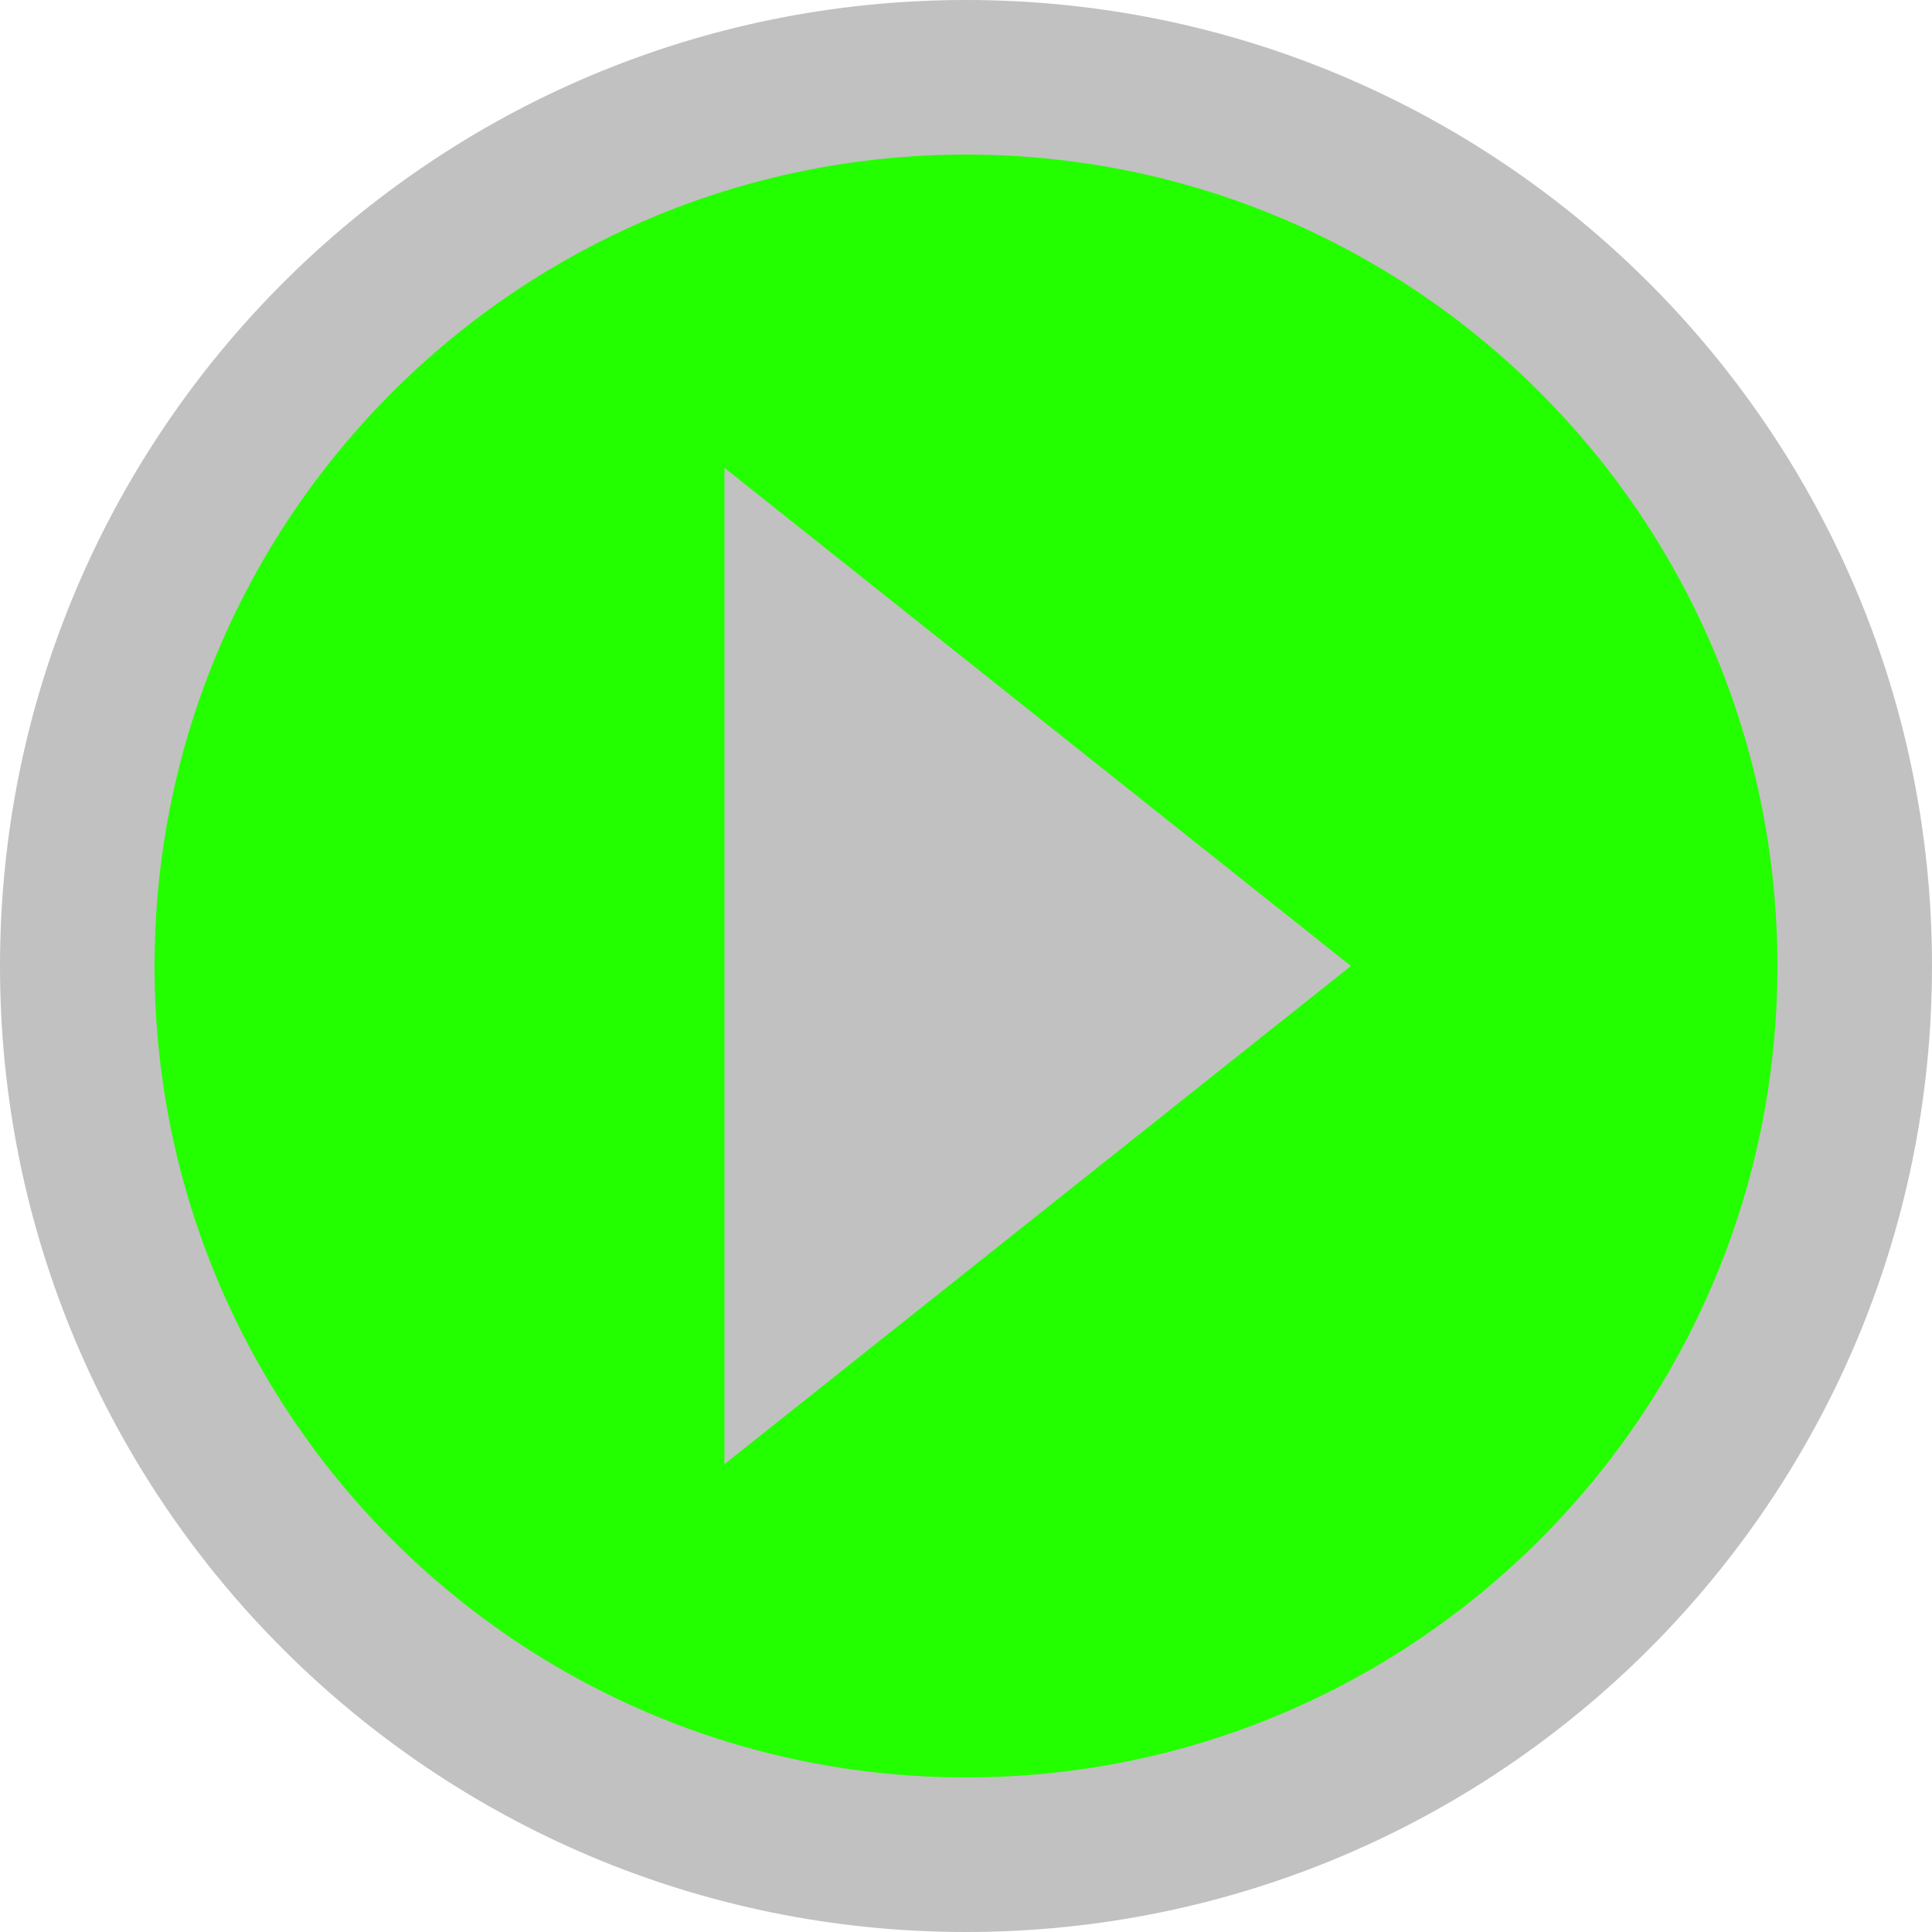
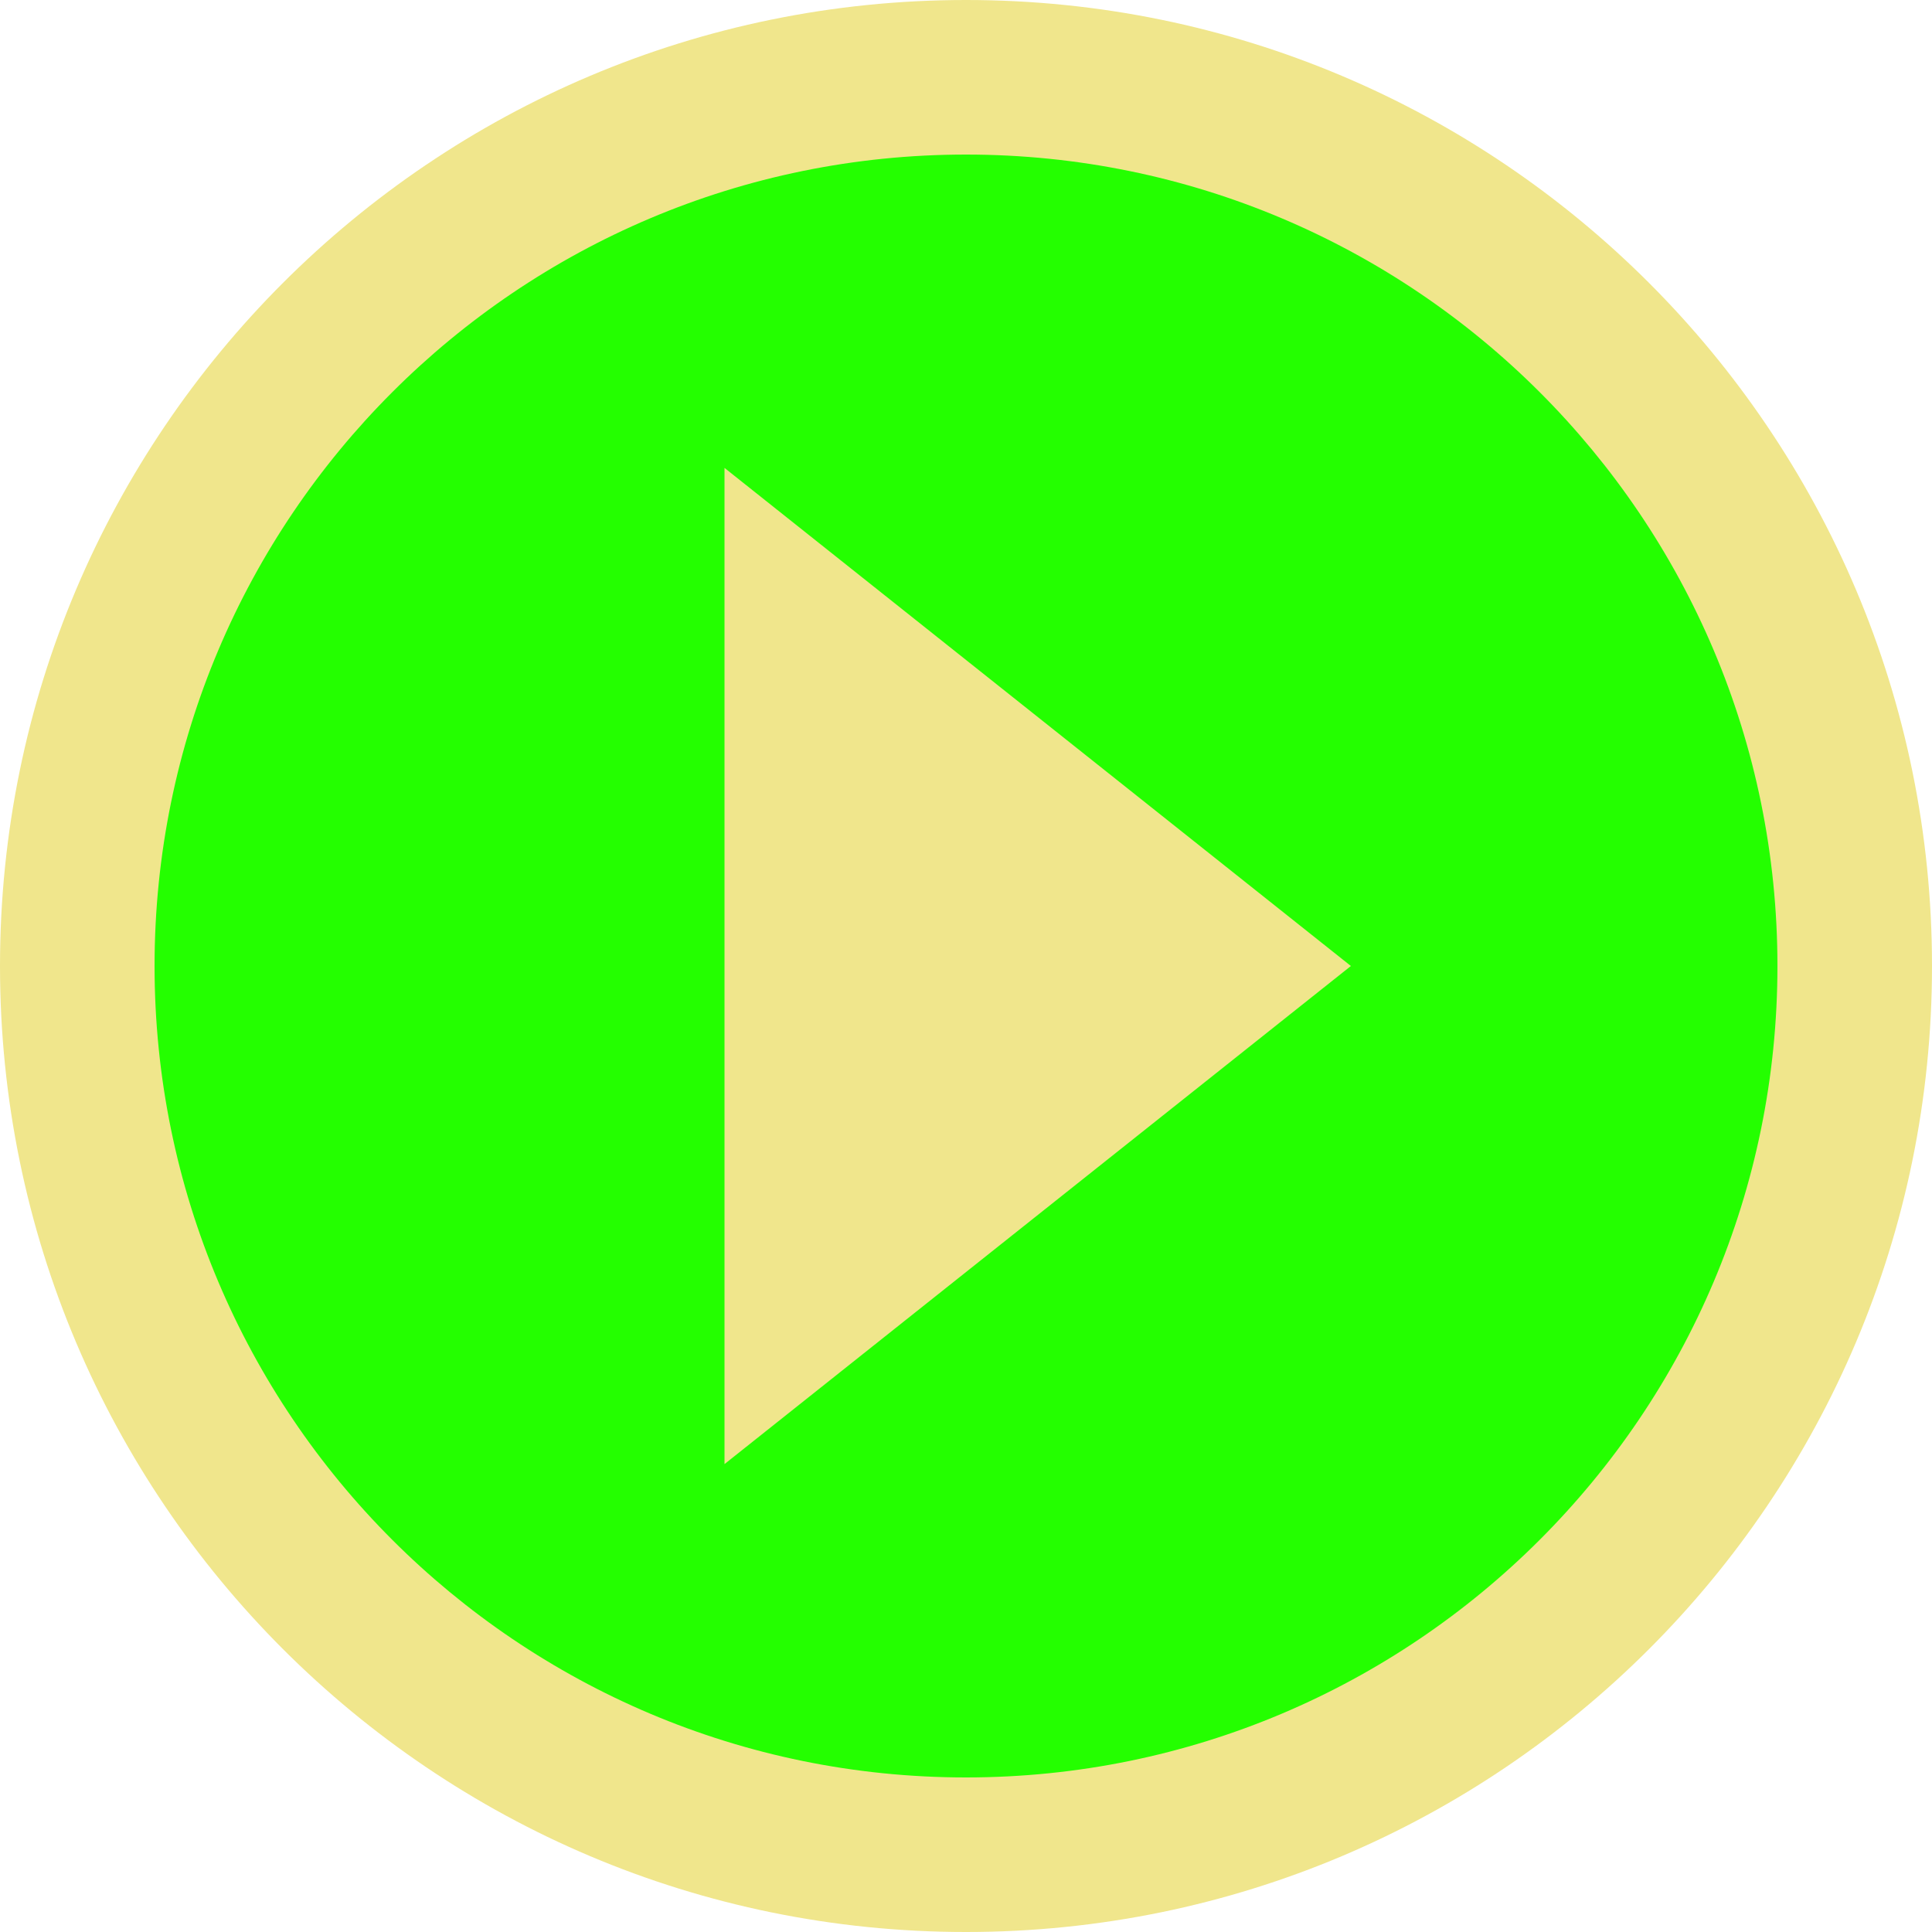
<svg xmlns="http://www.w3.org/2000/svg" width="512" height="512" viewBox="0 0 512 512">
-   <circle cx="50%" cy="50%" r="50%" fill="#C1C1C1"> </circle>
+   <circle cx="50%" cy="50%" r="50%" fill="#F0E68C"> </circle>
  <circle cx="50%" cy="50%" r="42%" fill="#24FF00">
    <animate attributeName="r" values="42%;36%;42%" dur="0.5s" begin="0.25s" keyTimes="0;0.5;1" repeatCount="indefinite" />
  </circle>
-   <path fill="#C1C1C1" d="M192 124l166 132-166 132z" />
+   <path fill="#F0E68C" d="M192 124l166 132-166 132z" />
</svg>
